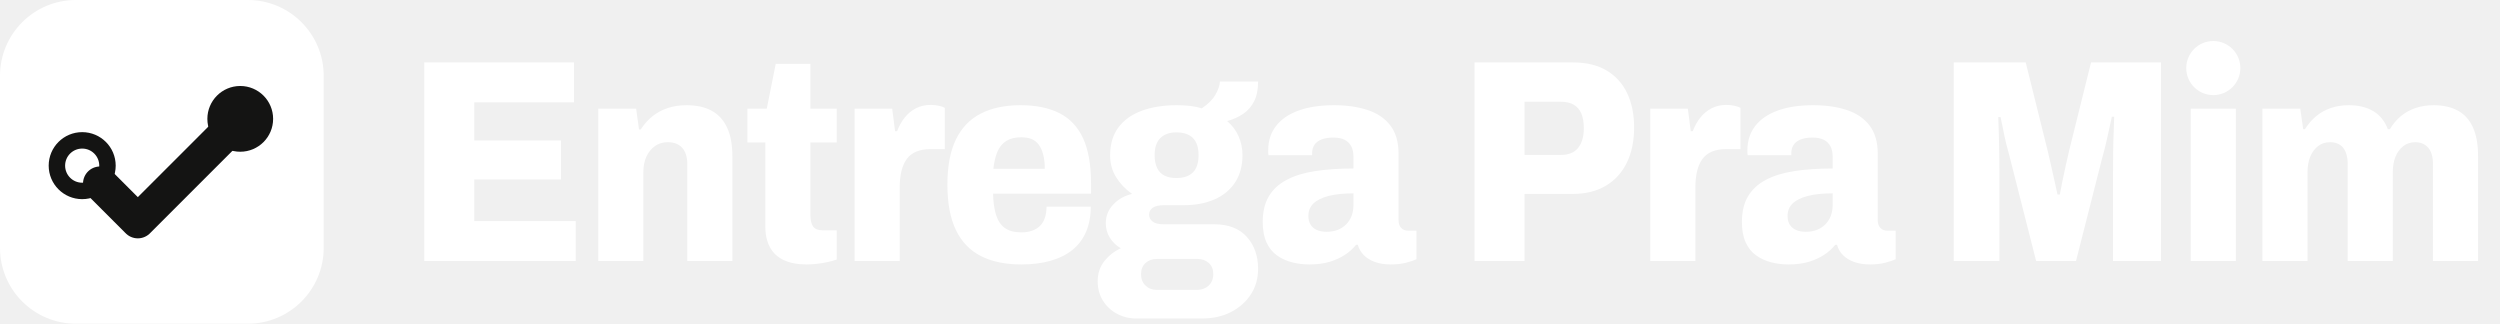
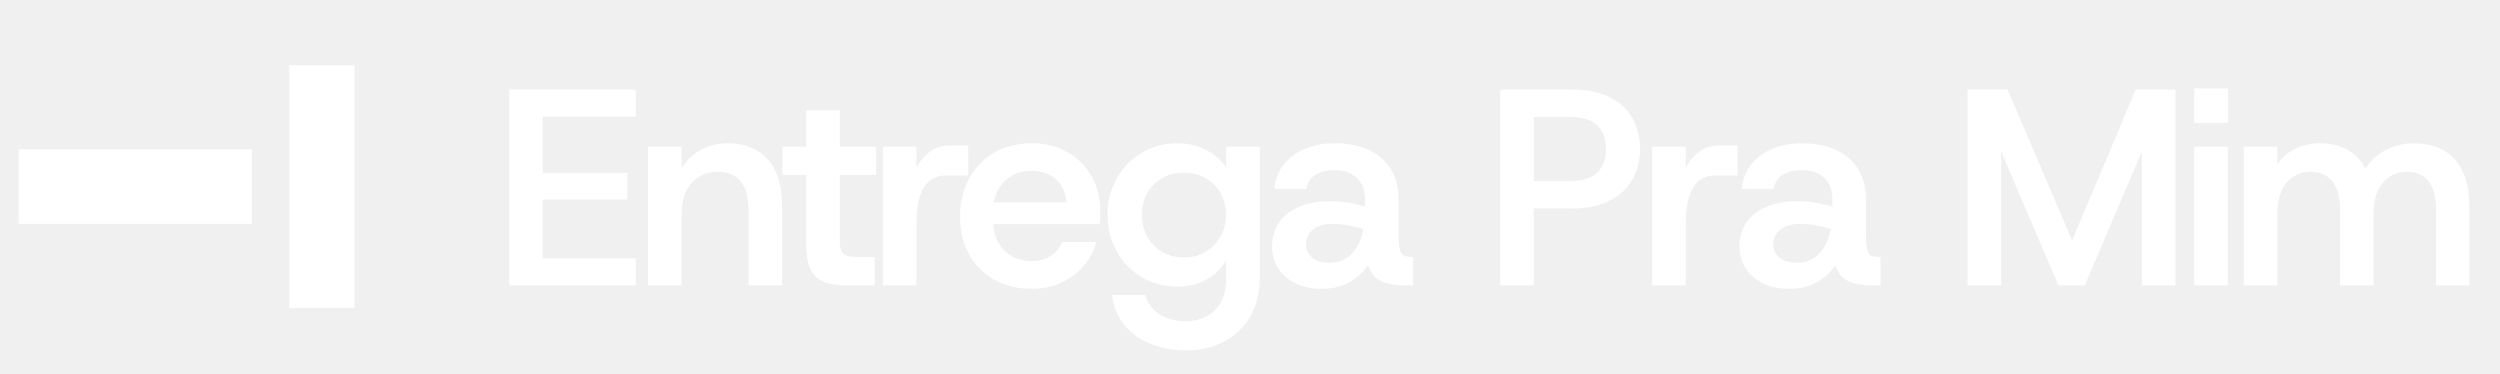
- <svg xmlns="http://www.w3.org/2000/svg" viewBox="0 0 865 112" role="img" aria-label="Entrega Pra Mim">
-   <svg width="112" height="112" viewBox="0 0 512 512">
-     <rect width="512" height="512" rx="120" fill="#FFFFFF" />
-     <path d="M158.3 290.3 L218 350 L372 196" fill="none" stroke="#141413" stroke-width="54" stroke-linecap="round" stroke-linejoin="round" />
-     <circle cx="130" cy="262" r="40" fill="none" stroke="#141413" stroke-width="26" />
-     <circle cx="380" cy="188" r="52" fill="#141413" />
-   </svg>
-   <g transform="translate(140.00 90.30)">
-     <path d="M6.8 0V-68.7H58.6V-54.9H24.1V-41.7H54.1V-28.2H24.1V-13.8H59.2V0Z M67 0V-52.7H80.1L81.1 -45.5H81.7Q83.5 -48.3 85.85 -50.15Q88.2 -52 91.15 -52.95Q94.1 -53.9 97.5 -53.9Q102.8 -53.9 106.3 -51.95Q109.8 -50 111.6 -46.1Q113.4 -42.2 113.4 -36.3V0H97.8V-33.5Q97.8 -35.4 97.35 -36.8Q96.9 -38.2 96.05 -39.15Q95.2 -40.1 93.95 -40.6Q92.7 -41.1 91 -41.1Q88.5 -41.1 86.6 -39.75Q84.7 -38.4 83.65 -36.1Q82.6 -33.8 82.6 -30.7V0Z M139.1 1.2Q134.4 1.2 131.2 -0.3Q128 -1.8 126.4 -4.75Q124.8 -7.7 124.8 -12V-41H118.6V-52.7H125.3L128.4 -68.2H140.4V-52.7H149.5V-41H140.4V-15.9Q140.4 -13.2 141.35 -11.9Q142.3 -10.6 144.8 -10.6H149.5V-0.5Q148.1 0 146.25 0.4Q144.4 0.8 142.55 1Q140.7 1.2 139.1 1.2Z M155.7 0V-52.7H168.7L169.7 -44.9H170.4Q171.4 -47.6 173.05 -49.65Q174.7 -51.7 176.95 -52.85Q179.2 -54 182 -54Q183.5 -54 184.85 -53.7Q186.2 -53.4 186.9 -53V-38.7H181.9Q179.1 -38.7 177.05 -37.85Q175 -37 173.75 -35.3Q172.5 -33.6 171.9 -31.1Q171.3 -28.6 171.3 -25.3V0Z M213.4 1.2Q205.1 1.2 199.4 -1.7Q193.7 -4.6 190.75 -10.7Q187.8 -16.8 187.8 -26.4Q187.8 -36 190.75 -42.05Q193.7 -48.1 199.35 -51Q205 -53.9 213.1 -53.9Q221.1 -53.9 226.55 -51.15Q232 -48.4 234.75 -42.45Q237.5 -36.5 237.5 -26.8V-23.3H203.6Q203.7 -18.9 204.65 -15.9Q205.6 -12.9 207.7 -11.4Q209.8 -9.9 213.4 -9.9Q215.5 -9.9 217.15 -10.5Q218.8 -11.1 219.9 -12.2Q221 -13.3 221.55 -15Q222.1 -16.7 222.1 -18.8H237.4Q237.4 -13.9 235.8 -10.15Q234.2 -6.4 231.15 -3.9Q228.1 -1.4 223.6 -0.1Q219.1 1.2 213.4 1.2ZM203.7 -31.9H221.5Q221.5 -34.7 220.95 -36.8Q220.4 -38.9 219.4 -40.25Q218.4 -41.6 216.9 -42.2Q215.4 -42.8 213.3 -42.8Q210.2 -42.8 208.2 -41.55Q206.2 -40.3 205.15 -37.9Q204.1 -35.5 203.7 -31.9Z M253.2 19.9Q249.5 19.9 246.45 18.25Q243.4 16.6 241.6 13.7Q239.8 10.8 239.8 7Q239.8 2.9 242.15 0Q244.5 -2.9 247.8 -4.4Q245.4 -5.8 244 -8.05Q242.6 -10.3 242.6 -13.1Q242.6 -16.8 245.2 -19.55Q247.8 -22.3 251.7 -23.2Q248.3 -25.6 246.2 -28.95Q244.1 -32.3 244.1 -36.5Q244.1 -42.4 247 -46.25Q249.9 -50.1 255.1 -52Q260.3 -53.9 267.1 -53.9Q269.7 -53.9 271.85 -53.65Q274 -53.4 275.8 -52.8Q279.1 -55 280.55 -57.55Q282 -60.1 282.1 -62.1H295.3Q295.3 -58 293.95 -55.3Q292.6 -52.6 290.2 -50.95Q287.8 -49.3 284.6 -48.4Q287.2 -46.2 288.55 -43.15Q289.9 -40.1 289.9 -36.6Q289.9 -31.1 287.35 -27.2Q284.8 -23.3 280.2 -21.3Q275.6 -19.3 269.6 -19.3H262.7Q260.2 -19.3 258.9 -18.45Q257.6 -17.6 257.6 -16Q257.6 -14.6 258.8 -13.65Q260 -12.7 262.6 -12.7H280.1Q287.5 -12.7 291.4 -8.35Q295.3 -4 295.3 2.7Q295.3 7.7 292.8 11.55Q290.3 15.4 285.95 17.65Q281.6 19.9 275.9 19.9ZM260.2 10H274Q275.7 10 277 9.35Q278.3 8.7 279.05 7.45Q279.8 6.2 279.8 4.6Q279.8 2.1 278.25 0.7Q276.7 -0.7 274.4 -0.7H260.2Q257.9 -0.7 256.35 0.7Q254.8 2.1 254.8 4.6Q254.8 7 256.35 8.5Q257.9 10 260.2 10ZM267 -28.7Q270.8 -28.7 272.75 -30.65Q274.7 -32.6 274.7 -36.6Q274.7 -40.6 272.75 -42.55Q270.8 -44.5 267 -44.5Q263.5 -44.5 261.5 -42.55Q259.5 -40.6 259.5 -36.6Q259.5 -34 260.35 -32.2Q261.2 -30.4 262.9 -29.55Q264.6 -28.7 267 -28.7Z M313 1.2Q309.9 1.2 307 0.45Q304.1 -0.3 301.8 -1.95Q299.5 -3.6 298.2 -6.45Q296.9 -9.3 296.9 -13.5Q296.9 -18.8 299 -22.35Q301.1 -25.9 305.15 -28.05Q309.2 -30.2 315.05 -31.1Q320.9 -32 328.3 -32V-36Q328.3 -38.2 327.55 -39.65Q326.8 -41.1 325.3 -41.9Q323.8 -42.7 321.3 -42.7Q318.9 -42.7 317.25 -42.05Q315.6 -41.4 314.8 -40.2Q314 -39 314 -37.4V-36.6H298.9Q298.8 -37 298.8 -37.4Q298.8 -37.8 298.8 -38.3Q298.8 -43.2 301.5 -46.7Q304.2 -50.2 309.3 -52.05Q314.4 -53.9 321.6 -53.9Q328.1 -53.9 333.15 -52.25Q338.2 -50.6 341.05 -46.9Q343.9 -43.2 343.9 -37.1V-14.1Q343.9 -12.4 344.8 -11.45Q345.7 -10.5 347.1 -10.5H350.1V-0.6Q348.8 0 346.5 0.6Q344.2 1.2 341.2 1.2Q338.1 1.2 335.75 0.35Q333.4 -0.5 331.9 -2Q330.4 -3.5 329.8 -5.6H329.2Q327.6 -3.6 325.3 -2.1Q323 -0.6 320 0.3Q317 1.2 313 1.2ZM319 -10.1Q321.1 -10.1 322.8 -10.75Q324.5 -11.4 325.75 -12.65Q327 -13.9 327.65 -15.6Q328.3 -17.3 328.3 -19.4V-23.4Q323.2 -23.4 319.7 -22.5Q316.2 -21.6 314.45 -19.9Q312.7 -18.2 312.7 -15.6Q312.7 -13.7 313.5 -12.5Q314.3 -11.3 315.7 -10.7Q317.1 -10.1 319 -10.1Z  M370.2 0V-68.7H404.3Q411.2 -68.7 415.9 -65.9Q420.6 -63.1 423 -58.05Q425.4 -53 425.4 -46.2Q425.4 -39.2 422.9 -34.05Q420.4 -28.9 415.65 -26.05Q410.9 -23.2 404.1 -23.2H387.5V0ZM387.5 -36.7H400.1Q404.1 -36.7 406.05 -39.15Q408 -41.6 408 -45.9Q408 -49 407.15 -51Q406.3 -53 404.55 -54.05Q402.8 -55.1 400 -55.1H387.5Z M431 0V-52.7H444L445 -44.9H445.7Q446.7 -47.6 448.35 -49.65Q450 -51.7 452.25 -52.85Q454.5 -54 457.3 -54Q458.8 -54 460.15 -53.7Q461.5 -53.4 462.2 -53V-38.7H457.2Q454.4 -38.7 452.35 -37.85Q450.3 -37 449.05 -35.3Q447.8 -33.6 447.2 -31.1Q446.6 -28.6 446.6 -25.3V0Z M478.8 1.2Q475.7 1.2 472.8 0.45Q469.9 -0.3 467.6 -1.95Q465.3 -3.6 464 -6.45Q462.7 -9.3 462.7 -13.5Q462.7 -18.8 464.8 -22.35Q466.9 -25.9 470.95 -28.05Q475 -30.2 480.85 -31.1Q486.7 -32 494.1 -32V-36Q494.1 -38.2 493.35 -39.65Q492.6 -41.1 491.1 -41.9Q489.6 -42.7 487.1 -42.7Q484.7 -42.7 483.05 -42.05Q481.4 -41.4 480.6 -40.2Q479.8 -39 479.8 -37.4V-36.6H464.7Q464.6 -37 464.6 -37.4Q464.6 -37.8 464.6 -38.3Q464.6 -43.2 467.3 -46.7Q470 -50.2 475.1 -52.05Q480.2 -53.9 487.4 -53.9Q493.9 -53.9 498.95 -52.25Q504 -50.6 506.85 -46.9Q509.7 -43.2 509.7 -37.1V-14.1Q509.7 -12.4 510.6 -11.45Q511.5 -10.5 512.9 -10.5H515.9V-0.6Q514.6 0 512.3 0.6Q510 1.2 507 1.2Q503.9 1.2 501.55 0.35Q499.2 -0.5 497.7 -2Q496.2 -3.5 495.6 -5.6H495Q493.4 -3.6 491.1 -2.1Q488.8 -0.6 485.8 0.3Q482.8 1.2 478.8 1.2ZM484.8 -10.1Q486.9 -10.1 488.6 -10.75Q490.3 -11.4 491.55 -12.65Q492.8 -13.9 493.45 -15.6Q494.1 -17.3 494.1 -19.4V-23.4Q489 -23.4 485.5 -22.5Q482 -21.6 480.25 -19.9Q478.5 -18.2 478.5 -15.6Q478.5 -13.7 479.3 -12.5Q480.1 -11.3 481.5 -10.7Q482.9 -10.1 484.8 -10.1Z  M536 0V-68.7H560.9L568.5 -38.1Q568.9 -36.5 569.5 -33.8Q570.1 -31.1 570.75 -28.2Q571.4 -25.3 571.9 -23H572.7Q573 -24.8 573.55 -27.4Q574.1 -30 574.7 -32.8Q575.3 -35.6 575.9 -38.1L583.5 -68.7H607.7V0H591.1V-29.5Q591.1 -33.6 591.15 -37.7Q591.2 -41.8 591.35 -45.05Q591.5 -48.3 591.5 -49.9H590.7Q590.4 -48.5 589.85 -46Q589.3 -43.5 588.7 -40.85Q588.1 -38.2 587.5 -36.2L578.3 0H564.5L555.3 -36.2Q554.8 -37.9 554.2 -40.35Q553.6 -42.8 553.1 -45.4Q552.6 -48 552.2 -49.8H551.4Q551.5 -47.4 551.6 -43.9Q551.7 -40.4 551.75 -36.65Q551.8 -32.9 551.8 -29.5V0Z M618 0V-52.7H633.6V0Z M642.8 0V-52.7H655.9L656.9 -45.6H657.5Q659.2 -48.3 661.45 -50.15Q663.7 -52 666.55 -52.95Q669.4 -53.9 672.6 -53.9Q677.7 -53.9 681.15 -51.85Q684.6 -49.8 686.2 -45.6H686.9Q688.5 -48.3 690.75 -50.15Q693 -52 695.85 -52.95Q698.7 -53.9 702 -53.9Q707 -53.9 710.45 -52Q713.9 -50.1 715.65 -46.2Q717.4 -42.3 717.4 -36.5V0H701.8V-33.6Q701.8 -35.4 701.4 -36.8Q701 -38.2 700.2 -39.15Q699.4 -40.1 698.25 -40.6Q697.1 -41.1 695.7 -41.1Q693.3 -41.1 691.55 -39.75Q689.8 -38.4 688.85 -36.1Q687.9 -33.8 687.9 -30.7V0H672.3V-33.6Q672.3 -35.4 671.9 -36.8Q671.5 -38.2 670.75 -39.15Q670 -40.1 668.85 -40.6Q667.7 -41.1 666.2 -41.1Q663.8 -41.1 662.05 -39.75Q660.3 -38.4 659.35 -36.1Q658.4 -33.8 658.4 -30.7V0Z" fill="#FFFFFF" />
-     <circle cx="625.80" cy="-66.75" r="9.36" fill="#FFFFFF" />
-   </g>
+ <svg xmlns="http://www.w3.org/2000/svg" viewBox="0 0 268 40" role="img" aria-label="Entrega Pra Mim">
+   <rect x="2" y="16" width="25" height="8" fill="#ffffff" />
+   <rect x="31" y="7" width="7" height="26" fill="#ffffff" />
+   <path fill="#ffffff" d="M68.15 30.60L54.59 30.60L54.59 9.60L68.15 9.60L68.15 12.51L58.19 12.51L58.19 18.54L67.25 18.54L67.25 21.39L58.19 21.39L58.19 27.69L68.15 27.69L68.15 30.60ZM73.07 30.60L69.47 30.60L69.47 15.72L73.07 15.72L73.07 18.03Q73.82 16.80 75.09 16.08Q76.37 15.36 78.02 15.36L78.02 15.36Q80.78 15.36 82.31 17.09Q83.84 18.81 83.84 22.14L83.84 22.14L83.84 30.60L80.24 30.60L80.24 22.50Q80.24 20.49 79.42 19.46Q78.59 18.42 76.91 18.42L76.91 18.42Q75.26 18.42 74.17 19.59Q73.07 20.76 73.07 22.92L73.07 22.92L73.07 30.60ZM93.77 30.60L90.86 30.60Q89.42 30.60 88.43 30.26Q87.44 29.91 86.93 28.95Q86.42 27.99 86.42 26.16L86.42 26.16L86.42 18.75L83.87 18.75L83.87 15.72L86.42 15.72L86.42 11.82L90.02 11.82L90.02 15.72L93.92 15.72L93.92 18.75L90.02 18.75L90.02 25.68Q90.02 26.49 90.19 26.88Q90.35 27.27 90.77 27.41Q91.19 27.54 92 27.54L92 27.54L93.77 27.54L93.77 30.60ZM98.24 30.60L94.64 30.60L94.64 15.72L98.24 15.72L98.24 18Q98.81 16.89 99.71 16.25Q100.61 15.60 101.78 15.60L101.78 15.60L103.79 15.60L103.79 18.81L101.42 18.81Q100.37 18.81 99.66 19.37Q98.96 19.92 98.60 21.08Q98.24 22.23 98.24 23.97L98.24 23.97L98.24 30.60ZM110.57 30.96L110.57 30.96Q108.32 30.96 106.59 29.99Q104.87 29.01 103.89 27.27Q102.92 25.53 102.92 23.25L102.92 23.25Q102.92 20.94 103.88 19.16Q104.84 17.37 106.58 16.37Q108.32 15.36 110.60 15.36L110.60 15.36Q112.79 15.36 114.45 16.32Q116.12 17.28 117.03 18.92Q117.95 20.55 117.95 22.59L117.95 22.59Q117.95 22.89 117.95 23.25Q117.95 23.61 117.89 24.03L117.89 24.03L105.53 24.03L105.53 21.69L114.32 21.69Q114.23 20.13 113.18 19.22Q112.13 18.30 110.60 18.30L110.60 18.30Q109.49 18.30 108.54 18.80Q107.60 19.29 107.03 20.27Q106.46 21.24 106.46 22.74L106.46 22.74L106.46 23.61Q106.46 24.99 107.01 25.98Q107.57 26.97 108.50 27.48Q109.43 27.99 110.57 27.99L110.57 27.99Q111.80 27.99 112.64 27.44Q113.48 26.88 113.87 25.95L113.87 25.95L117.53 25.95Q117.14 27.39 116.16 28.52Q115.19 29.64 113.78 30.30Q112.37 30.96 110.57 30.96ZM127.16 37.56L127.16 37.56Q125.24 37.56 123.53 36.93Q121.82 36.30 120.65 34.98Q119.48 33.66 119.21 31.62L119.21 31.62L122.78 31.62Q123.11 32.91 124.28 33.68Q125.45 34.44 127.10 34.44L127.10 34.44Q128.27 34.44 129.27 33.95Q130.28 33.45 130.86 32.43Q131.45 31.41 131.45 29.85L131.45 29.85L131.45 27.93Q131.00 28.68 130.28 29.31Q129.56 29.94 128.54 30.33Q127.52 30.72 126.20 30.72L126.20 30.72Q124.10 30.72 122.40 29.71Q120.71 28.71 119.72 26.96Q118.73 25.20 118.73 23.01L118.73 23.01Q118.73 20.85 119.72 19.11Q120.71 17.37 122.40 16.37Q124.10 15.36 126.23 15.36L126.23 15.36Q128.00 15.36 129.35 16.10Q130.70 16.83 131.45 17.94L131.45 17.94L131.45 15.72L135.05 15.72L135.05 29.70Q135.05 32.25 133.98 34.01Q132.92 35.76 131.13 36.66Q129.35 37.56 127.16 37.56ZM126.92 27.60L126.92 27.60Q128.24 27.60 129.24 27Q130.25 26.40 130.83 25.37Q131.42 24.33 131.42 23.04L131.42 23.04Q131.42 21.72 130.83 20.70Q130.25 19.68 129.24 19.10Q128.24 18.51 126.92 18.51L126.92 18.51Q125.60 18.51 124.58 19.10Q123.56 19.68 122.99 20.69Q122.42 21.69 122.42 23.01L122.42 23.01Q122.42 24.33 122.99 25.37Q123.56 26.40 124.58 27Q125.60 27.60 126.92 27.60ZM141.74 30.96L141.74 30.96Q140.03 30.96 138.83 30.35Q137.63 29.73 137 28.71Q136.37 27.69 136.37 26.49L136.37 26.49Q136.37 24.15 138.06 22.86Q139.76 21.57 142.52 21.57L142.52 21.57Q143.78 21.57 144.75 21.77Q145.73 21.96 146.33 22.14L146.33 22.14L146.33 21.45Q146.33 19.80 145.41 19.02Q144.50 18.24 143.03 18.24L143.03 18.24Q141.95 18.24 141.11 18.68Q140.27 19.11 140.03 20.25L140.03 20.25L136.61 20.25Q136.79 18.63 137.69 17.55Q138.59 16.47 139.98 15.92Q141.38 15.36 143.03 15.36L143.03 15.36Q146.30 15.36 148.12 16.97Q149.93 18.57 149.93 21.45L149.93 21.45L149.93 25.08Q149.93 26.22 150.06 26.75Q150.20 27.27 150.51 27.41Q150.83 27.54 151.34 27.54L151.34 27.54L151.49 27.54L151.49 30.60L150.68 30.60Q149.15 30.60 148.12 30.17Q147.08 29.73 146.66 28.44L146.66 28.44Q145.91 29.52 144.68 30.24Q143.45 30.96 141.74 30.96ZM142.52 28.17L142.52 28.17Q143.57 28.17 144.32 27.68Q145.07 27.18 145.53 26.36Q146 25.53 146.15 24.54L146.15 24.54Q145.52 24.36 144.65 24.18Q143.78 24 142.88 24L142.88 24Q141.53 24 140.76 24.60Q140 25.20 140 26.22L140 26.22Q140 27.06 140.67 27.62Q141.35 28.17 142.52 28.17ZM164.42 30.60L160.82 30.60L160.82 9.60L168.44 9.60Q170.96 9.60 172.59 10.44Q174.23 11.28 175.02 12.72Q175.82 14.16 175.82 15.99L175.82 15.99Q175.82 17.70 175.04 19.16Q174.26 20.61 172.63 21.48Q170.99 22.35 168.44 22.35L168.44 22.35L164.42 22.35L164.42 30.60ZM164.42 12.54L164.42 19.41L168.23 19.41Q170.33 19.41 171.24 18.50Q172.16 17.58 172.16 15.99L172.16 15.99Q172.16 14.37 171.24 13.46Q170.33 12.54 168.23 12.54L168.23 12.54L164.42 12.54ZM180.71 30.60L177.11 30.60L177.11 15.72L180.71 15.72L180.71 18Q181.28 16.89 182.18 16.25Q183.08 15.60 184.25 15.60L184.25 15.60L186.26 15.60L186.26 18.81L183.89 18.81Q182.84 18.81 182.13 19.37Q181.43 19.92 181.07 21.08Q180.71 22.23 180.71 23.97L180.71 23.97L180.71 30.60ZM191.84 30.96L191.84 30.96Q190.13 30.96 188.93 30.35Q187.73 29.73 187.10 28.71Q186.47 27.69 186.47 26.49L186.47 26.49Q186.47 24.15 188.16 22.86Q189.86 21.57 192.62 21.57L192.62 21.57Q193.88 21.57 194.85 21.77Q195.83 21.96 196.43 22.14L196.43 22.14L196.43 21.45Q196.43 19.80 195.51 19.02Q194.60 18.24 193.13 18.24L193.13 18.24Q192.05 18.24 191.21 18.68Q190.37 19.11 190.13 20.25L190.13 20.25L186.71 20.25Q186.89 18.63 187.79 17.55Q188.69 16.47 190.08 15.92Q191.48 15.36 193.13 15.36L193.13 15.36Q196.40 15.36 198.21 16.97Q200.03 18.57 200.03 21.45L200.03 21.45L200.03 25.08Q200.03 26.22 200.16 26.75Q200.30 27.27 200.61 27.41Q200.93 27.54 201.44 27.54L201.44 27.54L201.59 27.54L201.59 30.60L200.78 30.60Q199.25 30.60 198.21 30.17Q197.18 29.73 196.76 28.44L196.76 28.44Q196.01 29.52 194.78 30.24Q193.55 30.96 191.84 30.96ZM192.62 28.17L192.62 28.17Q193.67 28.17 194.42 27.68Q195.17 27.18 195.63 26.36Q196.10 25.53 196.25 24.54L196.25 24.54Q195.62 24.36 194.75 24.18Q193.88 24 192.98 24L192.98 24Q191.63 24 190.86 24.60Q190.10 25.20 190.10 26.22L190.10 26.22Q190.10 27.06 190.77 27.62Q191.45 28.17 192.62 28.17ZM214.52 30.60L210.92 30.60L210.92 9.60L215.21 9.60L222.89 27.57L221.30 27.75L228.95 9.60L233.21 9.60L233.21 30.60L229.61 30.60L229.61 12.60L230.84 13.35L223.49 30.60L220.67 30.60L213.29 13.35L214.52 12.60L214.52 30.60ZM238.82 30.60L235.22 30.60L235.22 15.72L238.82 15.72L238.82 30.60ZM238.85 13.17L235.22 13.17L235.22 9.48L238.85 9.48L238.85 13.17ZM244.13 30.60L240.53 30.60L240.53 15.72L244.13 15.72L244.13 17.61Q244.85 16.56 246.02 15.96Q247.19 15.36 248.69 15.36L248.69 15.36Q250.40 15.36 251.63 16.04Q252.86 16.71 253.58 18.06L253.58 18.06Q254.39 16.80 255.75 16.08Q257.12 15.36 258.74 15.36L258.74 15.36Q261.59 15.36 263.15 17.09Q264.71 18.81 264.71 22.14L264.71 22.14L264.71 30.60L261.14 30.60L261.14 22.50Q261.14 20.49 260.36 19.46Q259.58 18.42 258.02 18.42L258.02 18.42Q256.43 18.42 255.44 19.59Q254.45 20.76 254.45 22.92L254.45 22.92L254.45 30.60L250.85 30.60L250.85 22.50Q250.85 20.49 250.05 19.46Q249.26 18.42 247.67 18.42L247.67 18.42Q246.11 18.42 245.12 19.59Q244.13 20.76 244.13 22.92L244.13 22.92L244.13 30.60Z" />
</svg>
